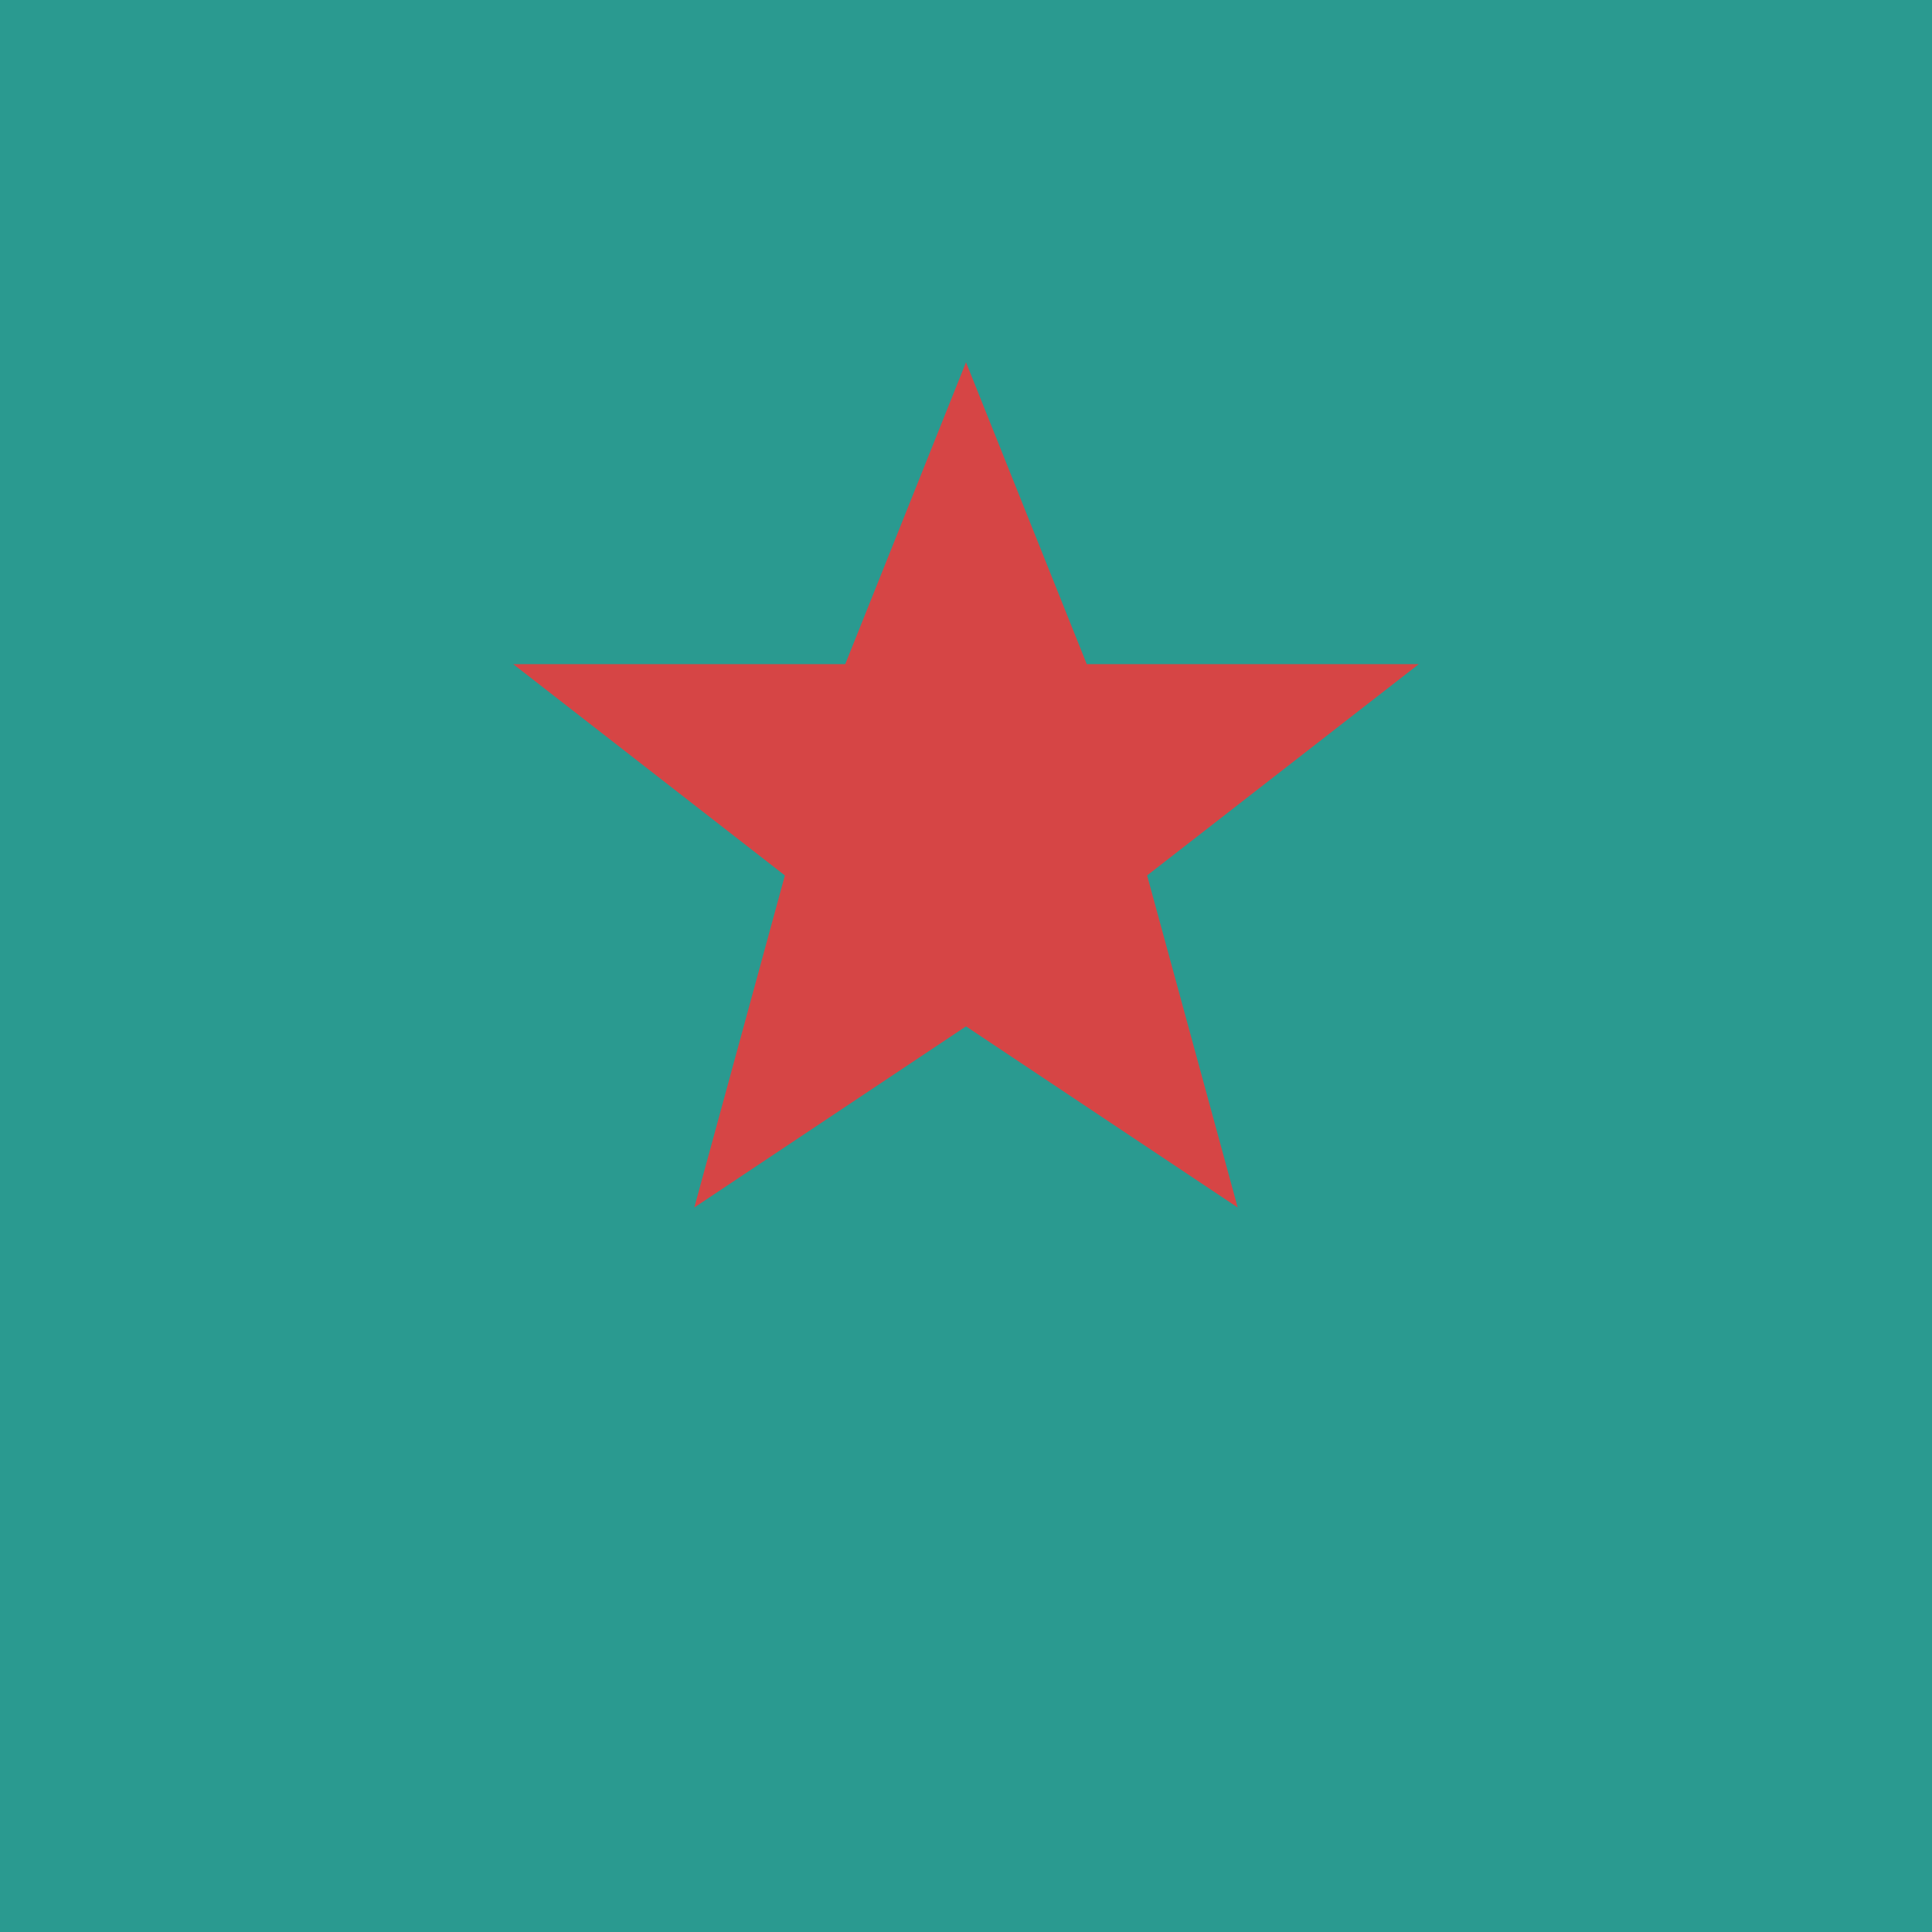
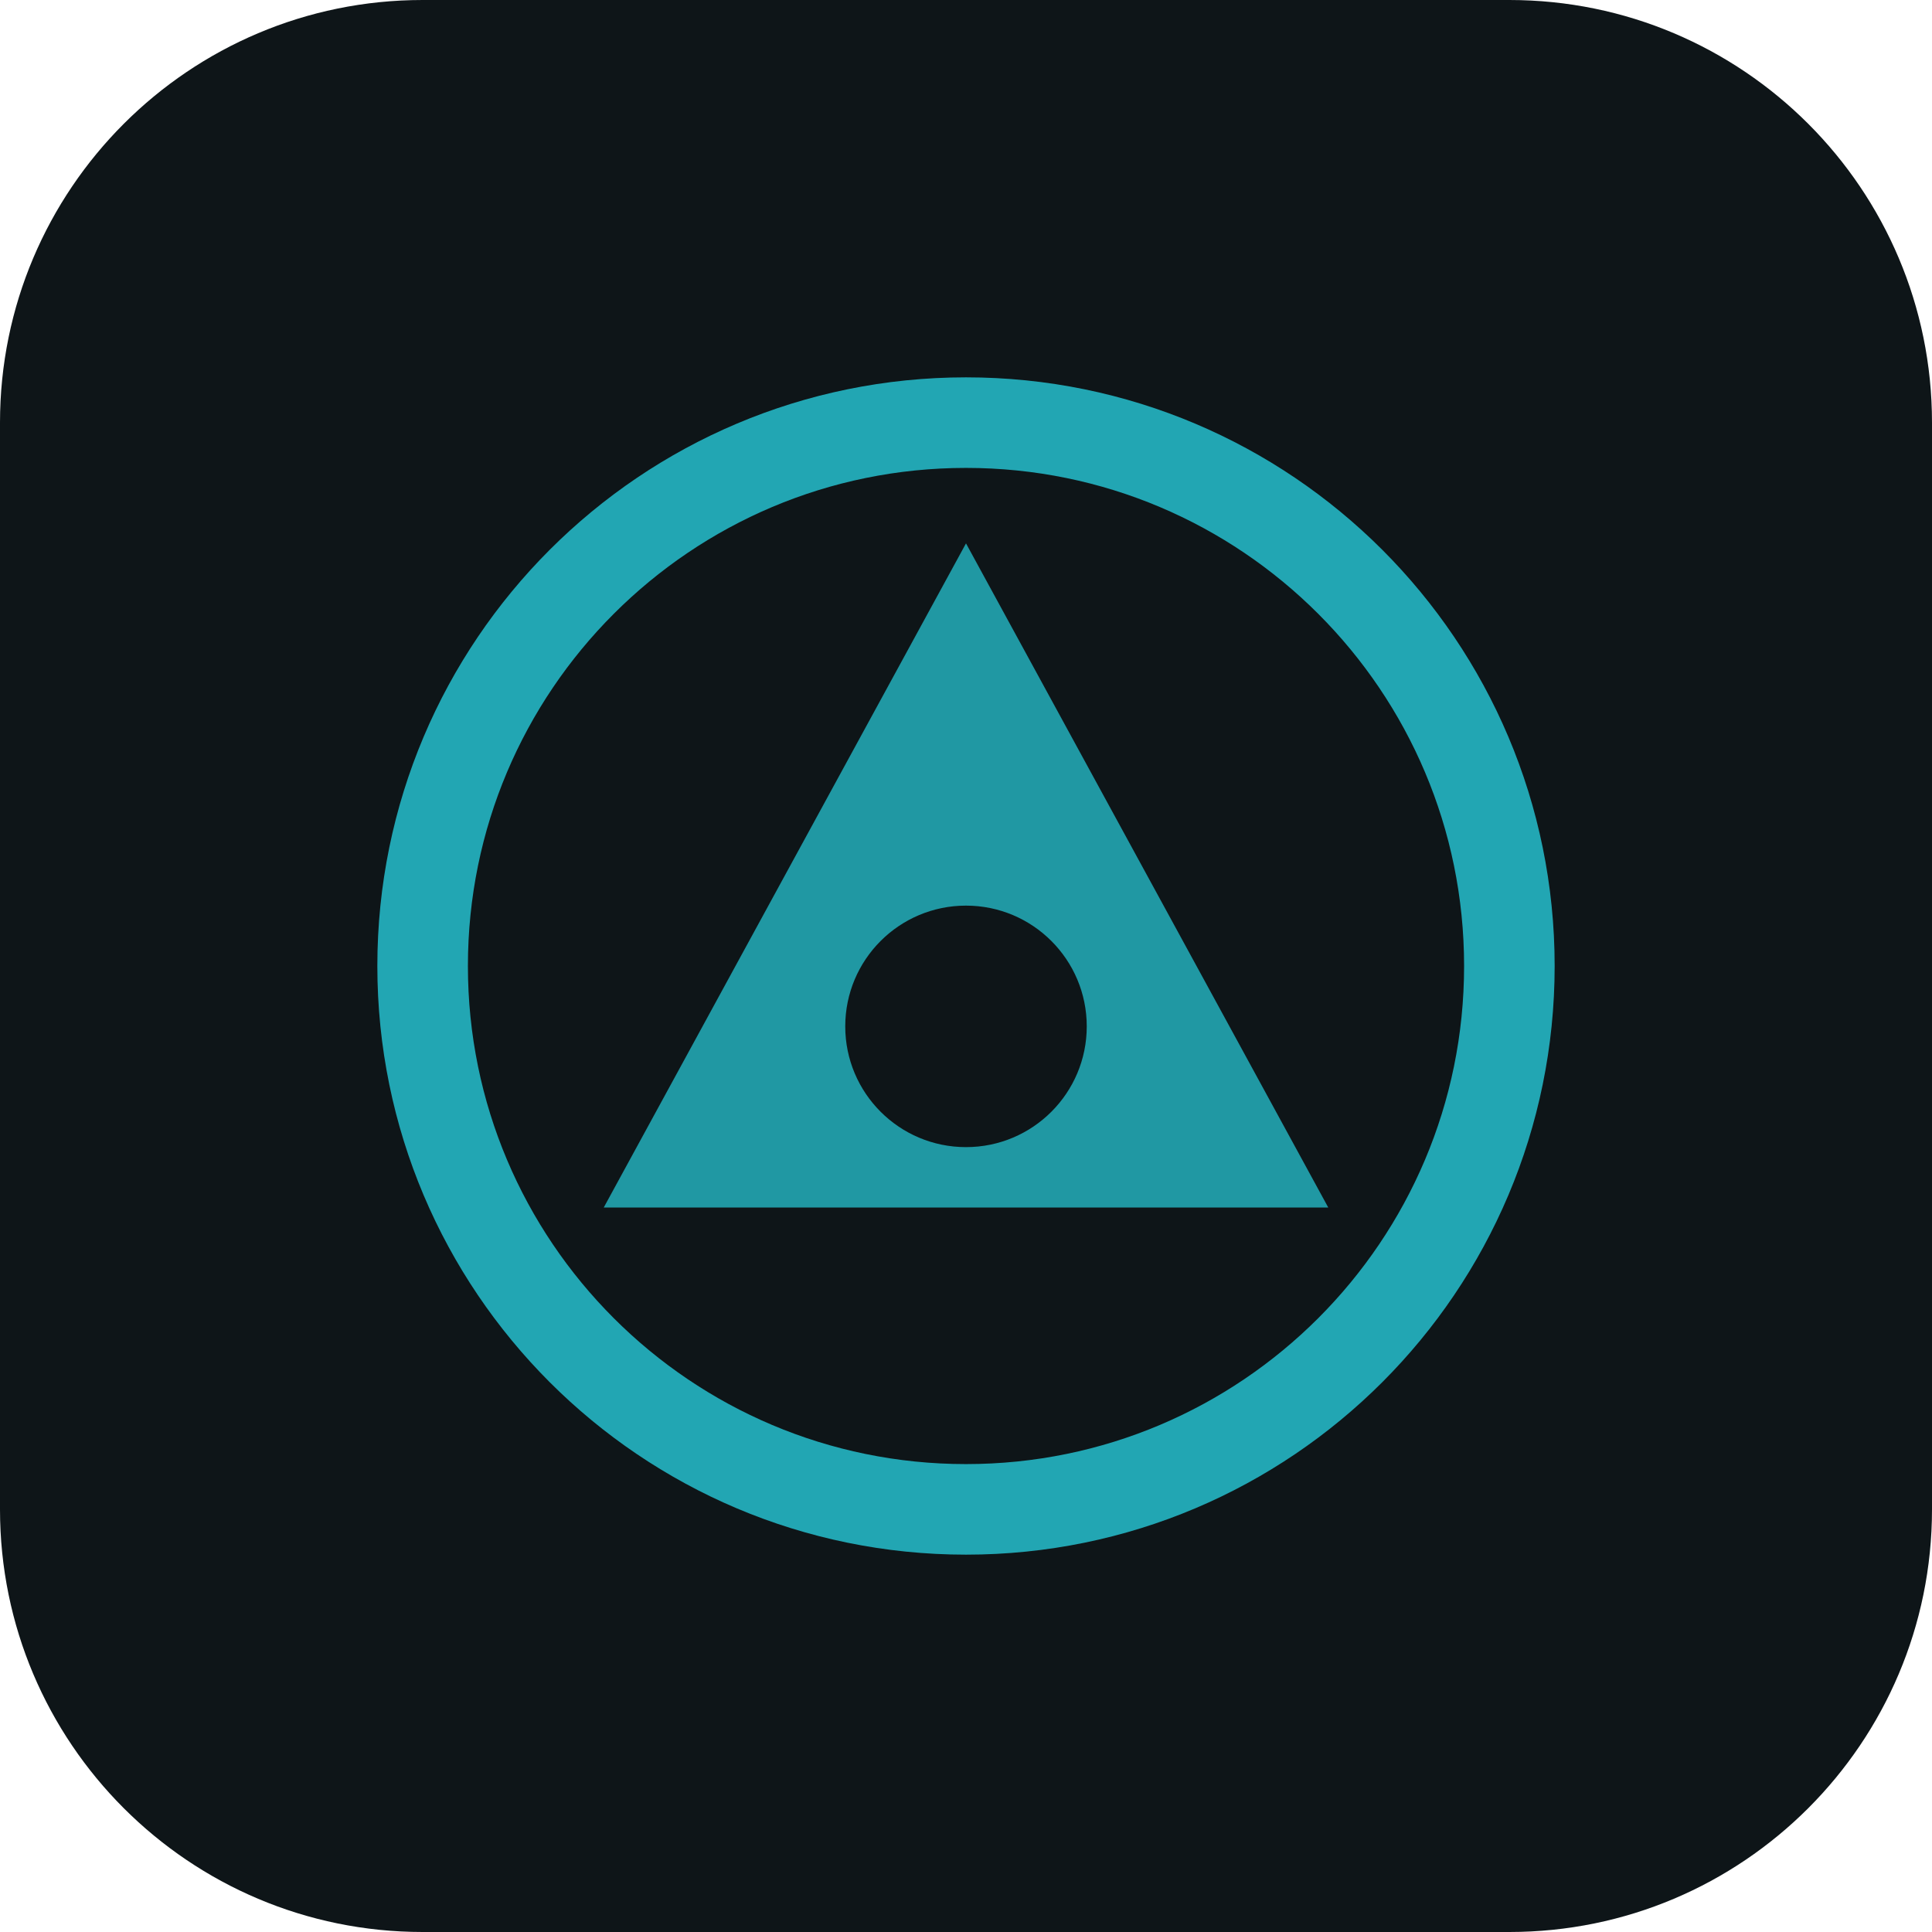
<svg xmlns="http://www.w3.org/2000/svg" viewBox="0 0 64 64" role="img">
-   <rect width="64" height="64" fill="#2a9a90" />
-   <path d="M32 12l4 10h11l-9 7 3 11-9-6-9 6 3-11-9-7h11z" fill="#d64545" />
+   <rect width="64" height="64" rx="14" fill="#0e1518" />
+   <circle cx="32" cy="32" r="18" fill="none" stroke="#22a6b3" stroke-width="3" />
+   <path d="M20 40 L32 18 L44 40 Z" fill="#22a6b3" opacity=".9" />
+   <circle cx="32" cy="34" r="4" fill="#0e1518" />
</svg>
